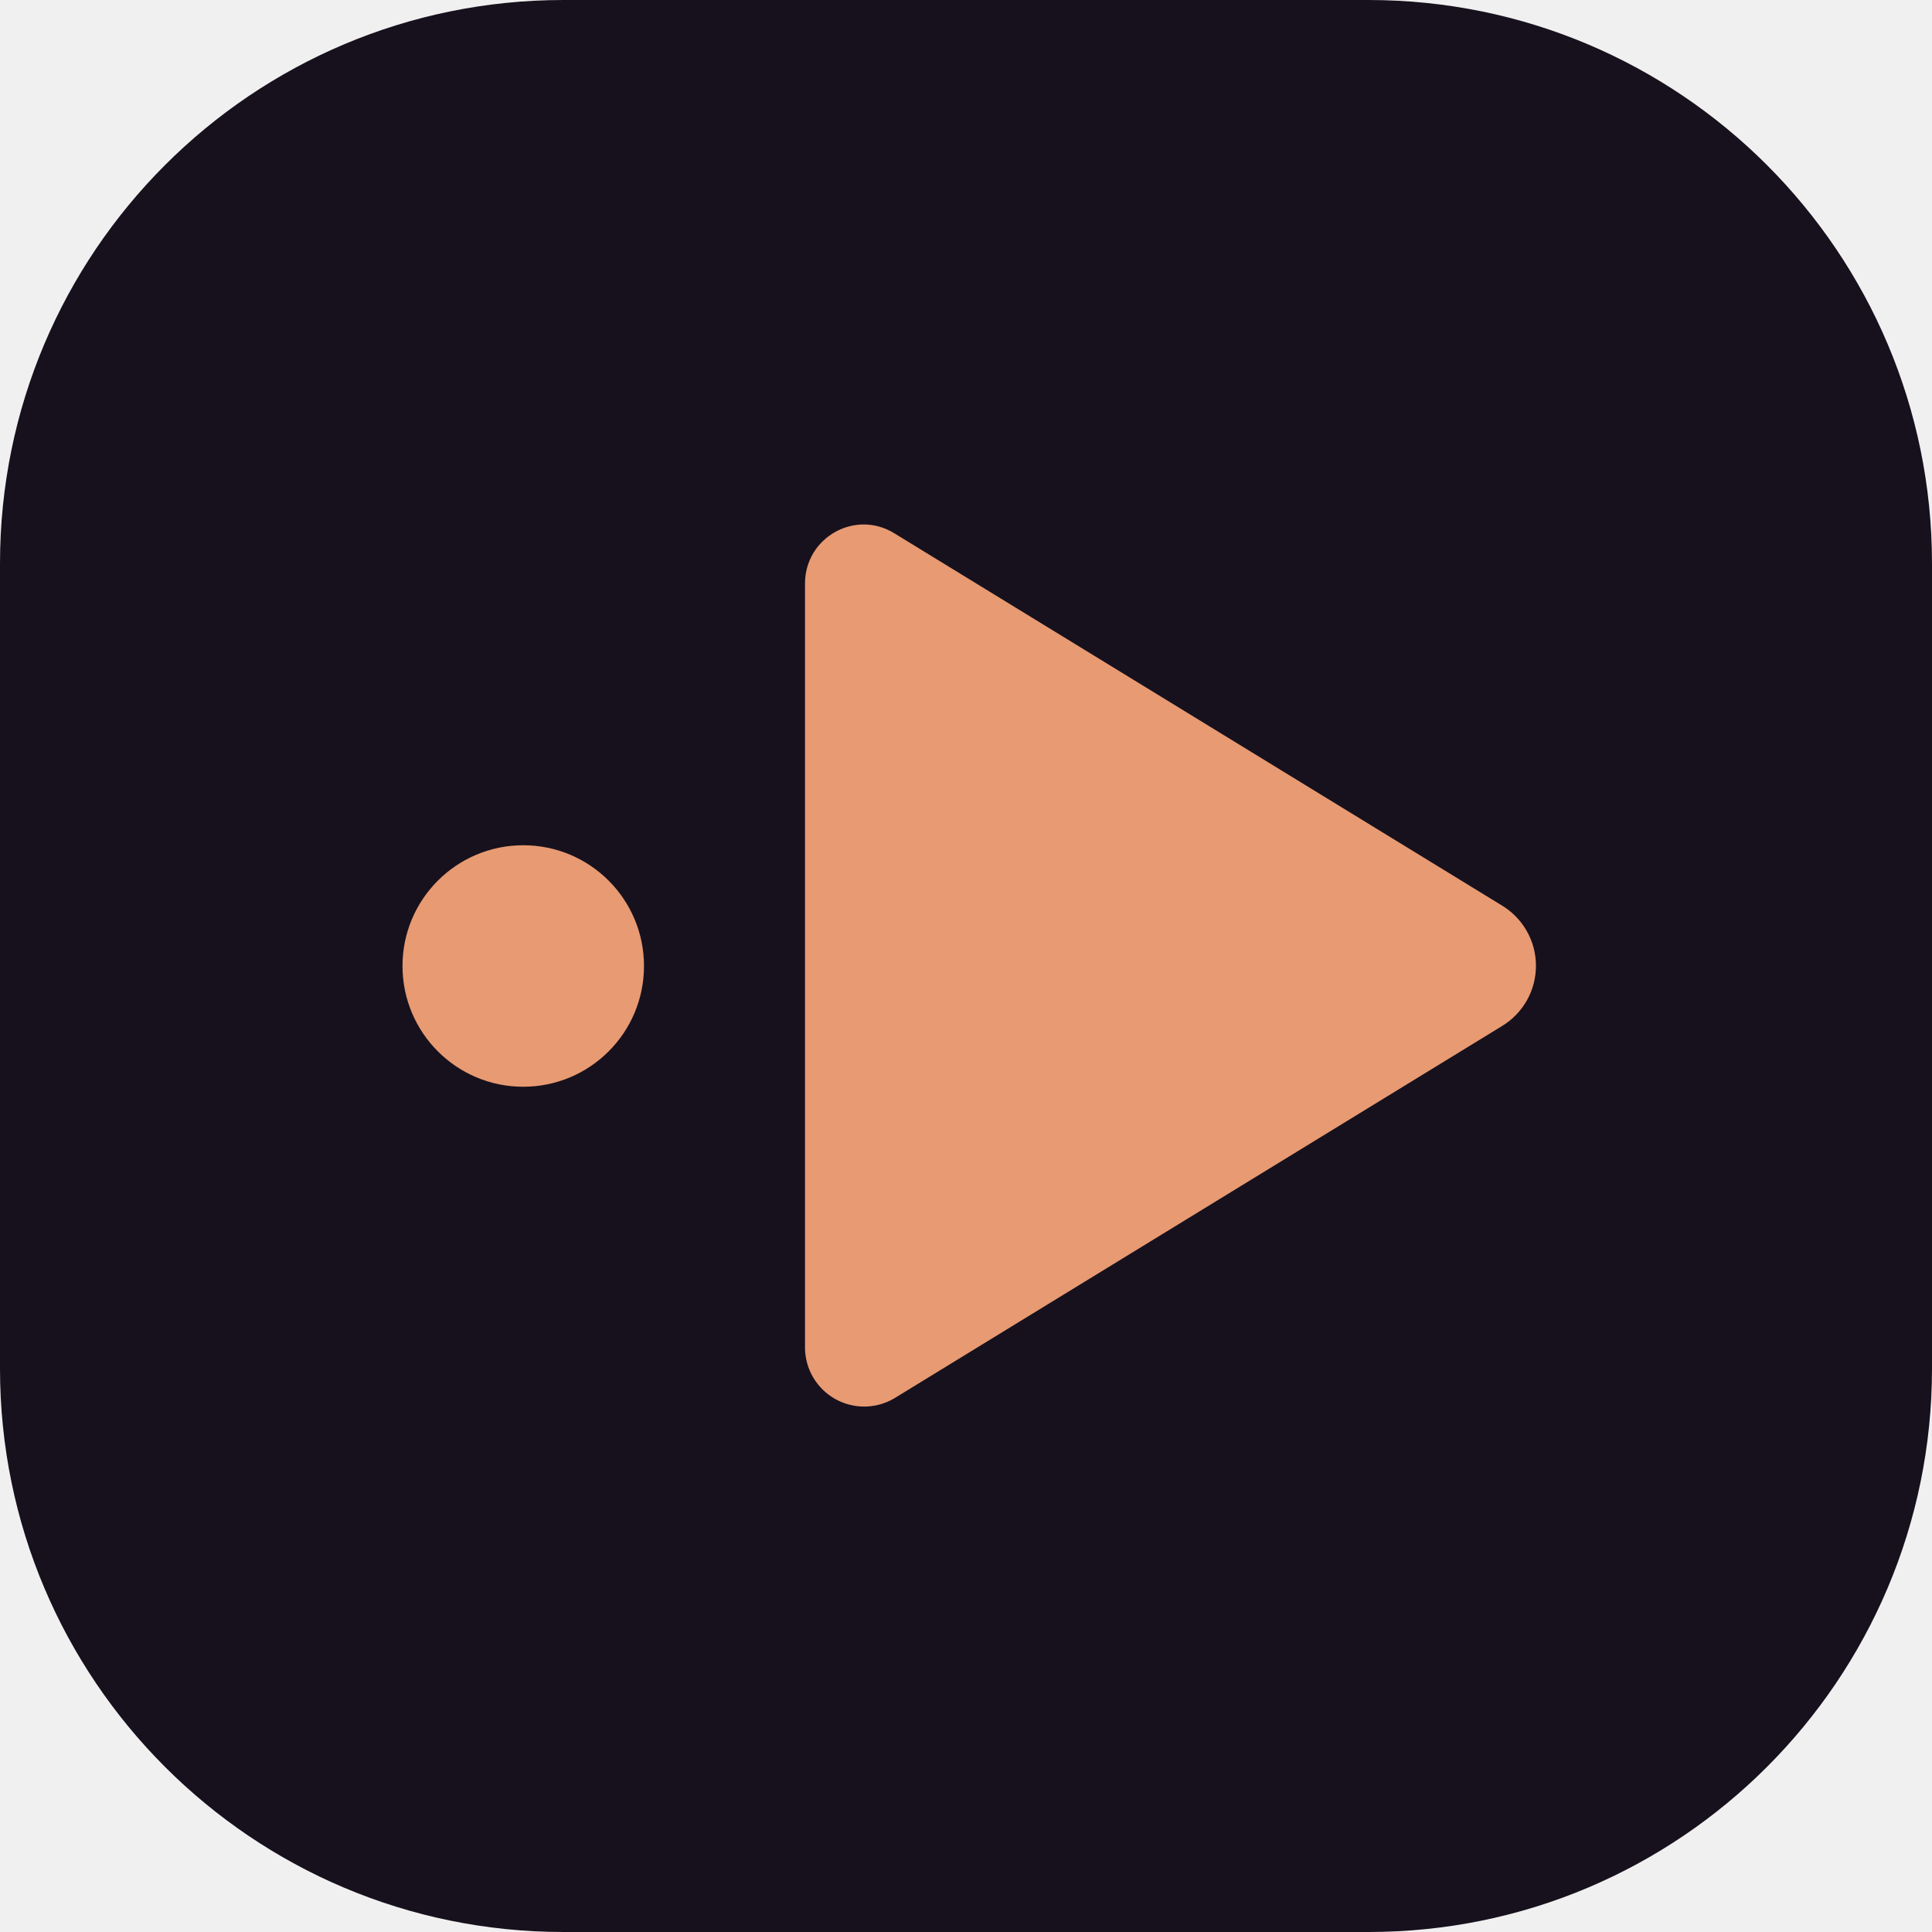
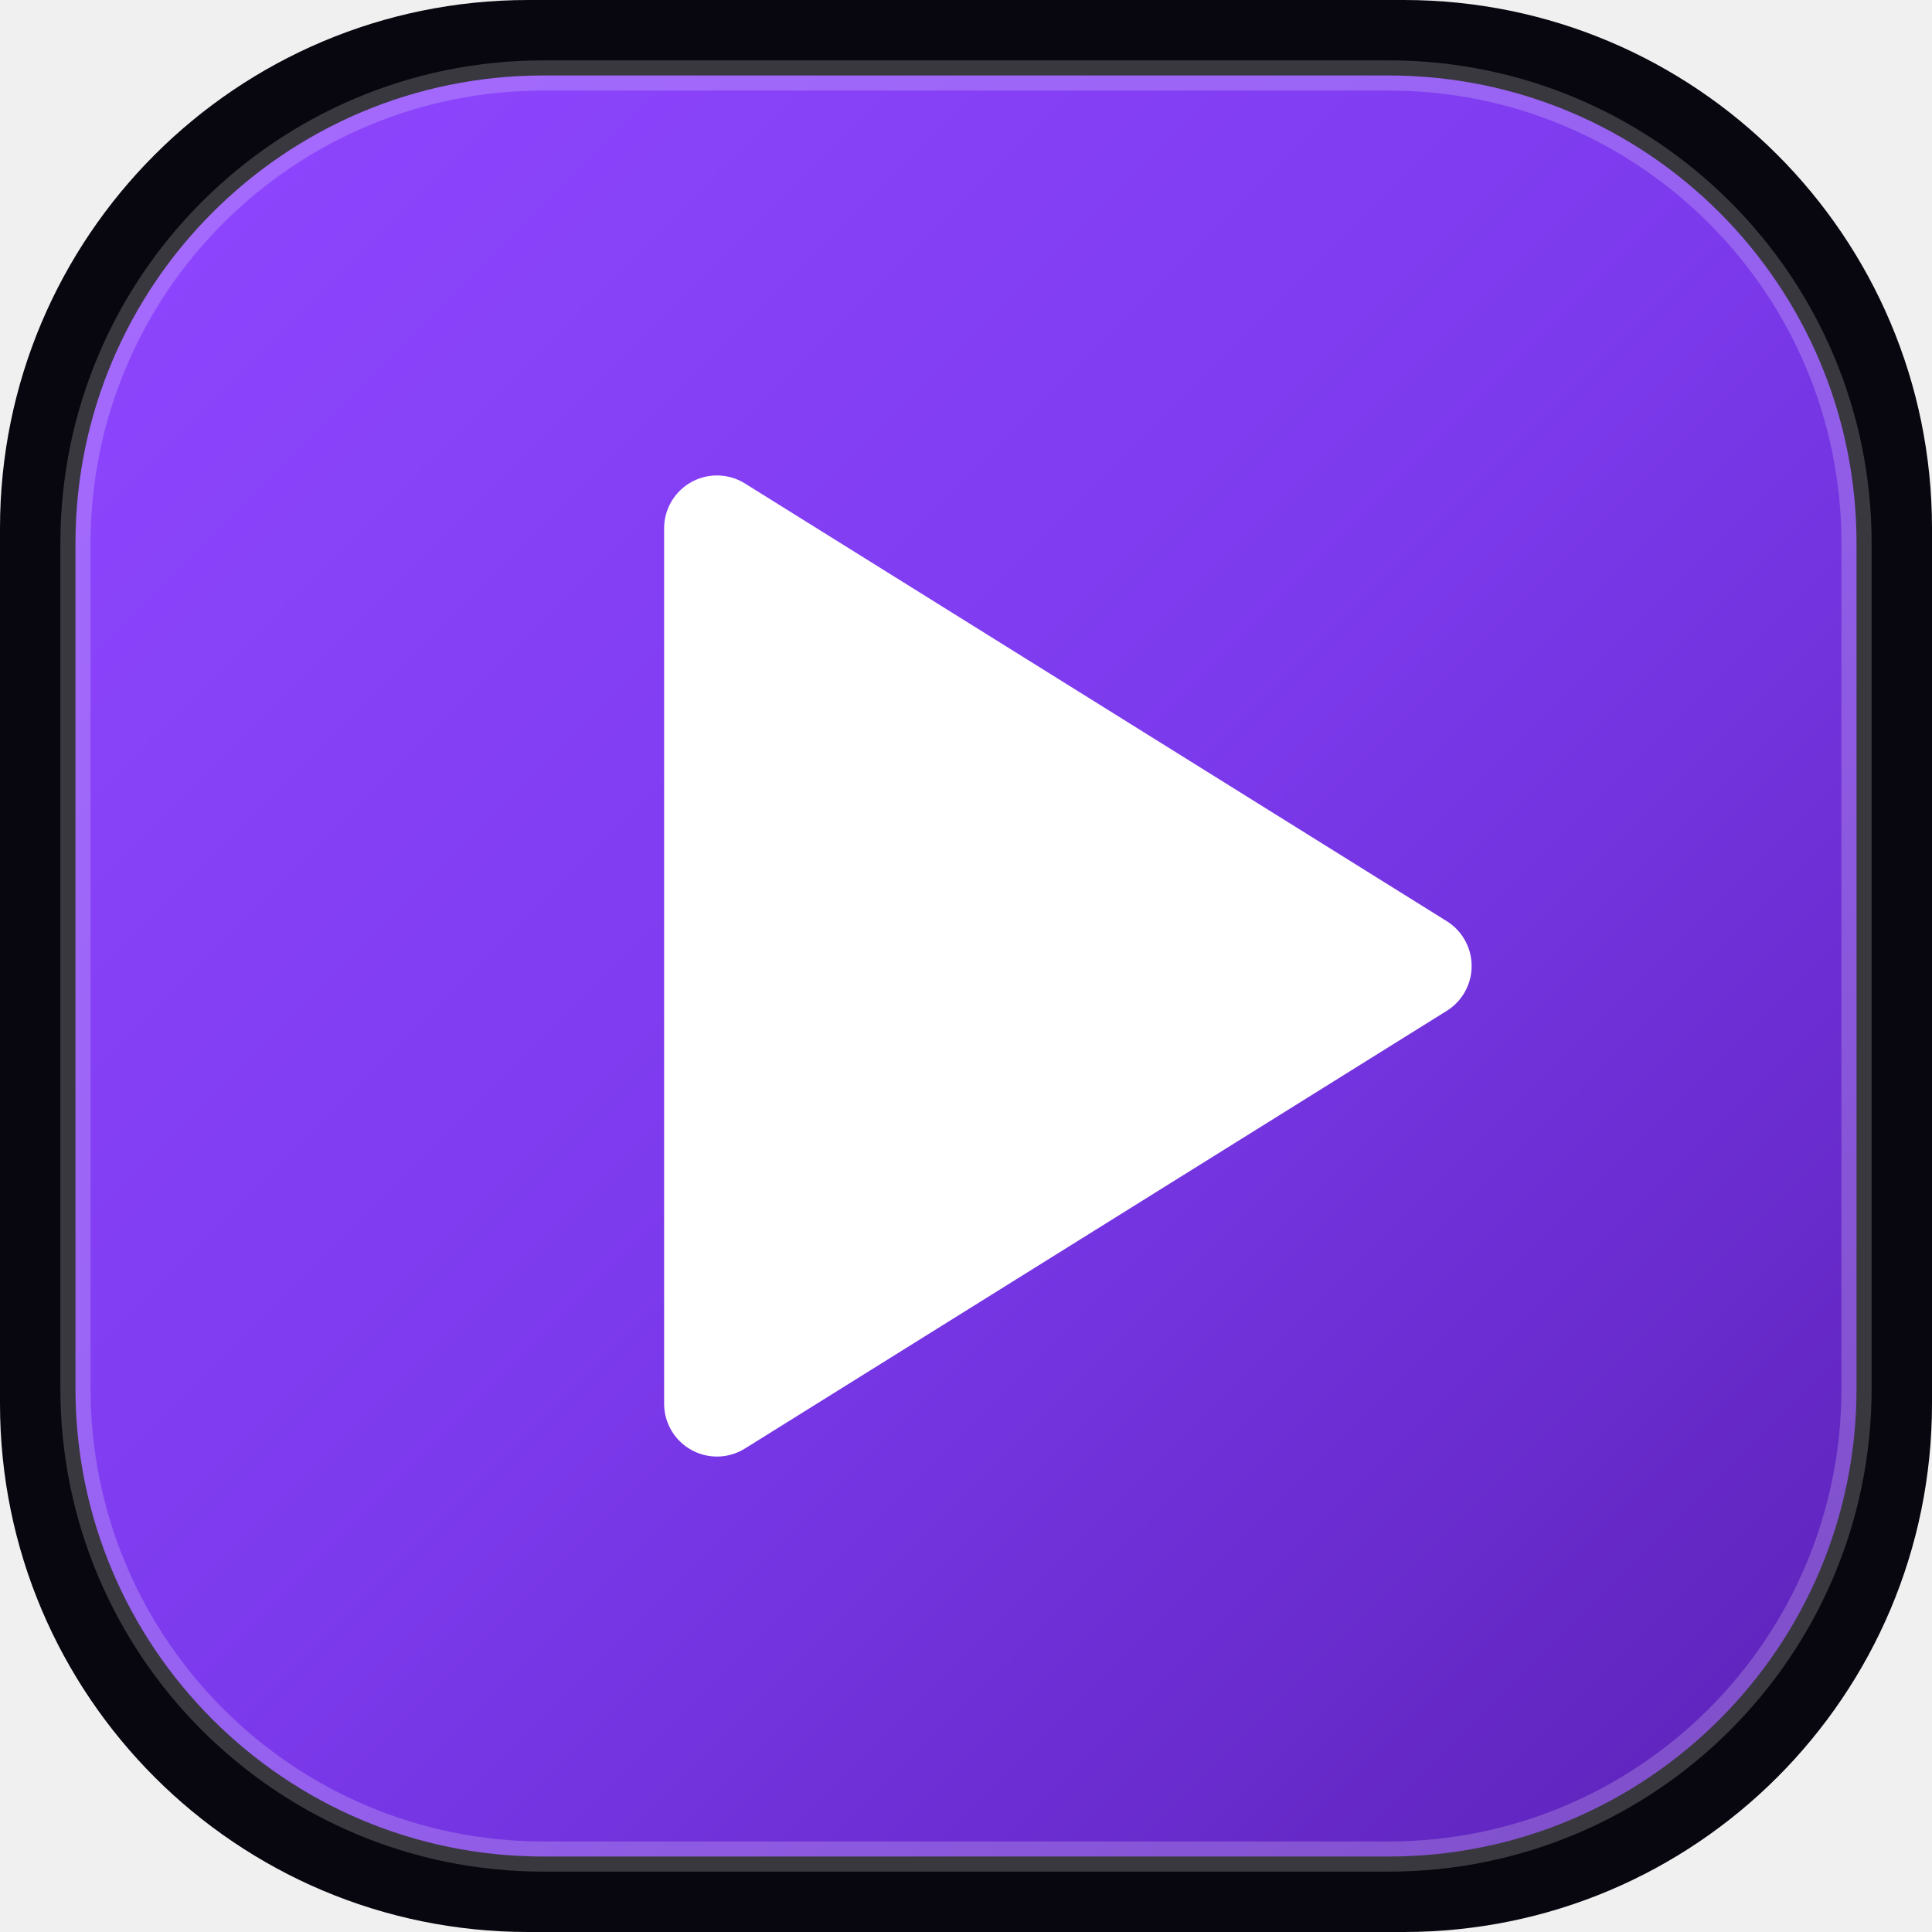
- <svg xmlns="http://www.w3.org/2000/svg" viewBox="0 0 48 48" fill="none">
-   <rect width="48" height="48" rx="14" fill="#17111D" />
-   <path d="M20 14.5c0-1.15 1.25-1.85 2.22-1.25l15.1 9.25a1.75 1.75 0 0 1 0 2.99l-15.1 9.25A1.47 1.47 0 0 1 20 33.49V14.5Z" fill="#E89A72" />
-   <circle cx="13" cy="24" r="3" fill="#E89A72" />
+ <svg xmlns="http://www.w3.org/2000/svg" viewBox="0 0 512 512" fill="none">
+   <defs>
+     <linearGradient id="brand-grad" x1="0%" y1="0%" x2="100%" y2="100%">
+       <stop offset="0%" stop-color="#9047ff" />
+       <stop offset="50%" stop-color="#7c3aed" />
+       <stop offset="100%" stop-color="#5b21b6" />
+     </linearGradient>
+   </defs>
+   <rect width="512" height="512" rx="140" fill="#08060f" />
+   <rect x="20" y="20" width="472" height="472" rx="124" fill="url(#brand-grad)" stroke="rgba(255,255,255,0.2)" stroke-width="8" />
+   <polygon points="190 140 376 256 190 372" fill="#ffffff" stroke="#ffffff" stroke-width="28" stroke-linecap="round" stroke-linejoin="round" />
</svg>
